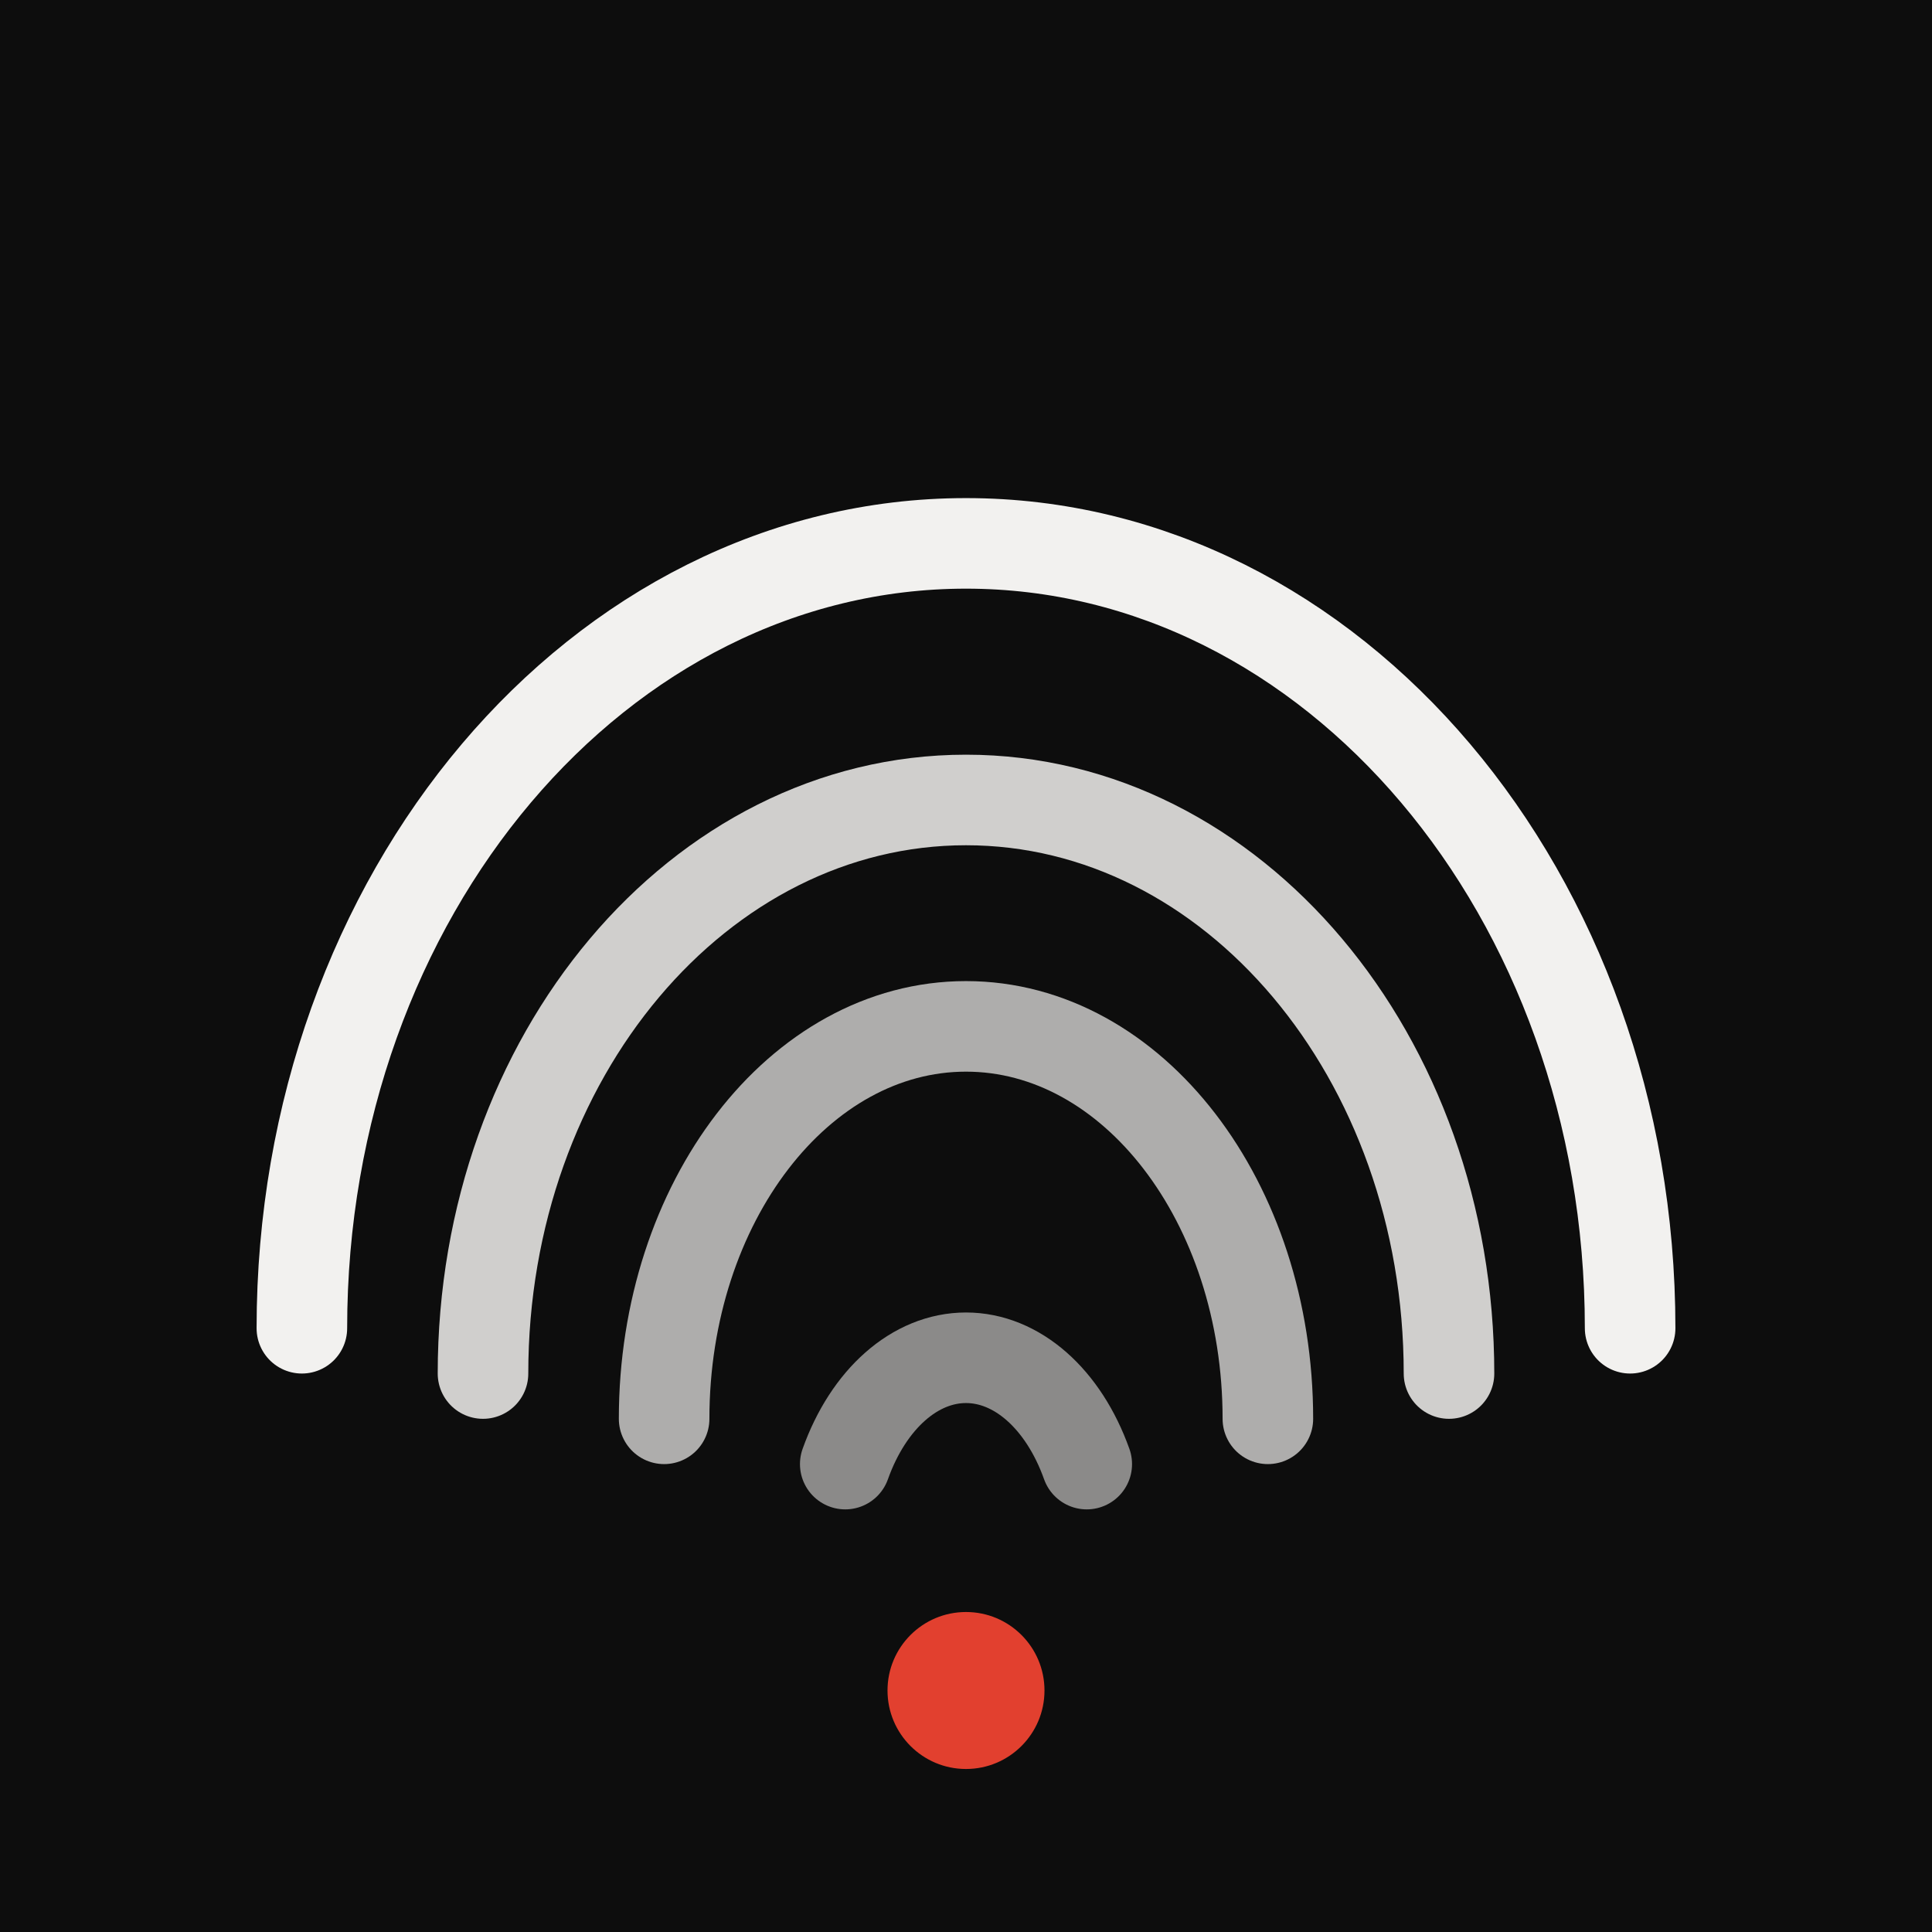
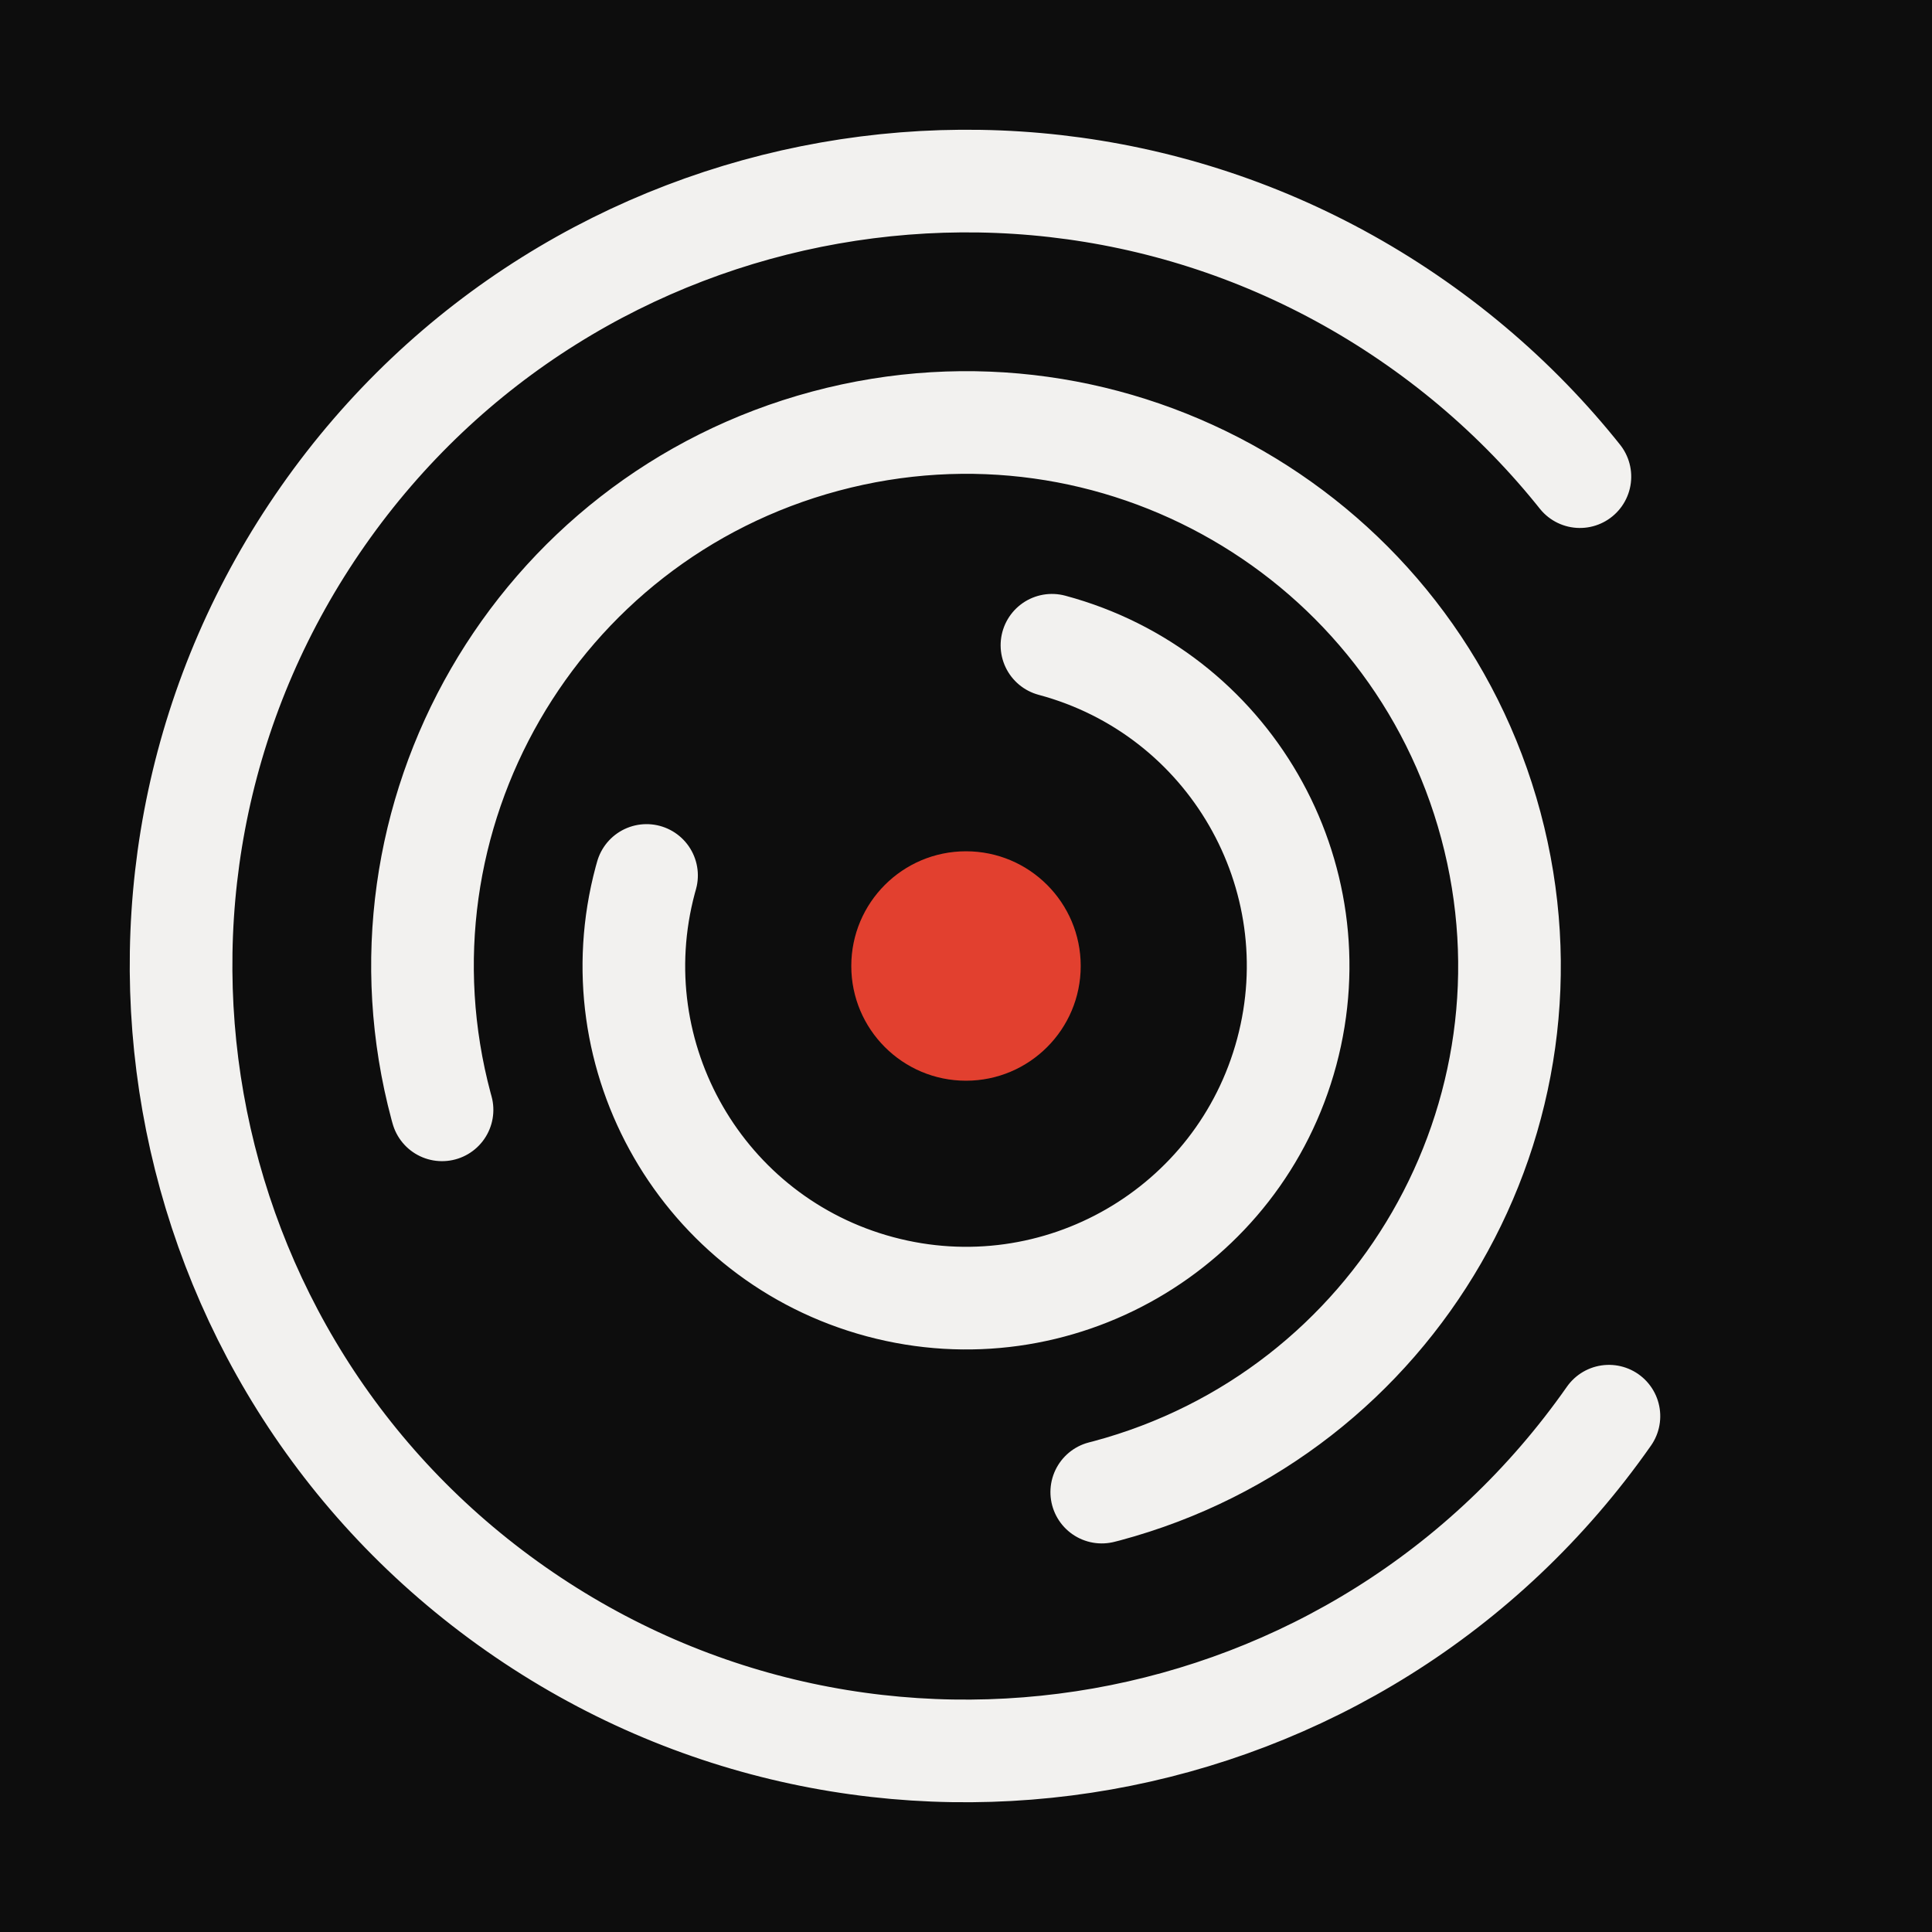
<svg xmlns="http://www.w3.org/2000/svg" width="64" height="64" viewBox="0 0 64 64">
  <rect width="64" height="64" fill="#0d0d0d" />
-   <g fill="none" stroke="#f2f1ef" stroke-linecap="round">
-     <path d="M10 44a22 26 0 0 1 44 0" stroke-width="3" />
-     <path d="M16 45.5a16 19 0 0 1 32 0" stroke-width="3" opacity=".85" />
-     <path d="M22 47a10 13 0 0 1 20 0" stroke-width="3" opacity=".7" />
-     <path d="M28 48.5a4.5 6.5 0 0 1 8 0" stroke-width="3" opacity=".55" />
+   <g fill="none" stroke="#f2f1ef" stroke-width="3.4" stroke-linecap="round">
+     <circle cx="32" cy="32" r="26" stroke-dasharray="130 34" transform="rotate(35 32 32)" />
+     <circle cx="32" cy="32" r="18" stroke-dasharray="85 28" transform="rotate(165 32 32)" />
+     <circle cx="32" cy="32" r="11" stroke-dasharray="52 18" transform="rotate(285 32 32)" />
  </g>
-   <circle cx="32" cy="56" r="2.6" fill="#e2402f" />
+   <circle cx="32" cy="32" r="3.8" fill="#e2402f" />
</svg>
